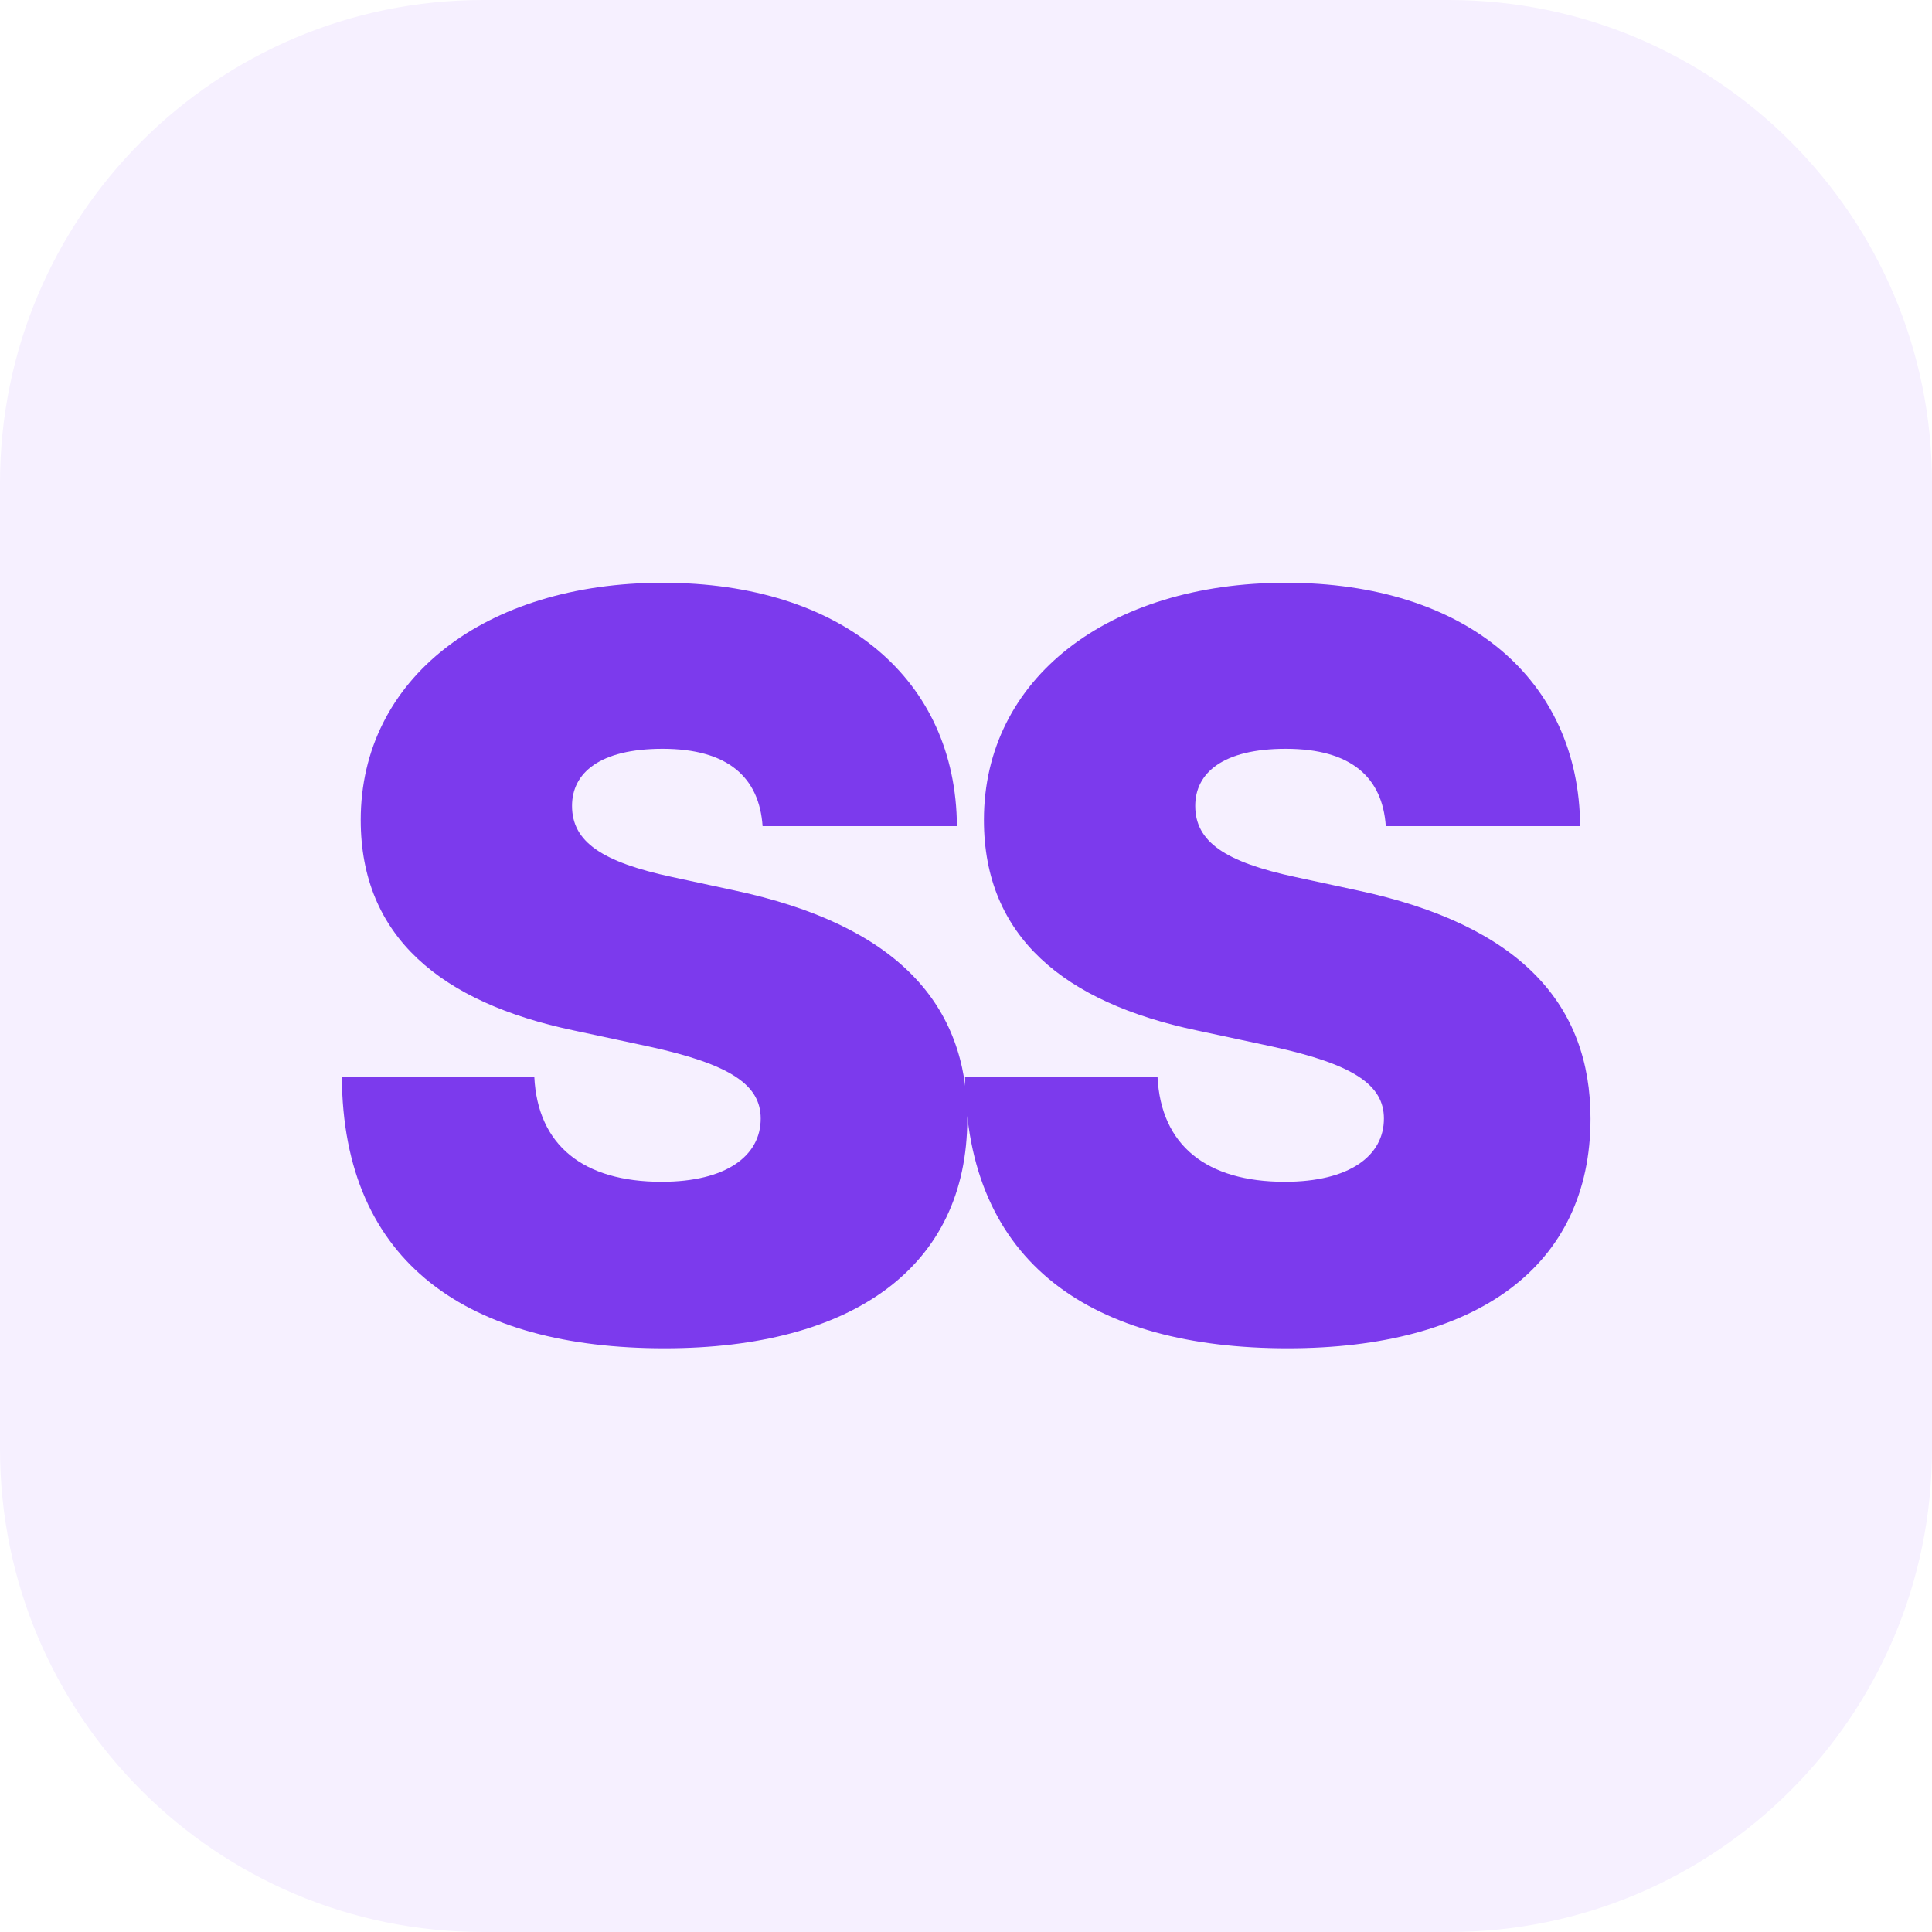
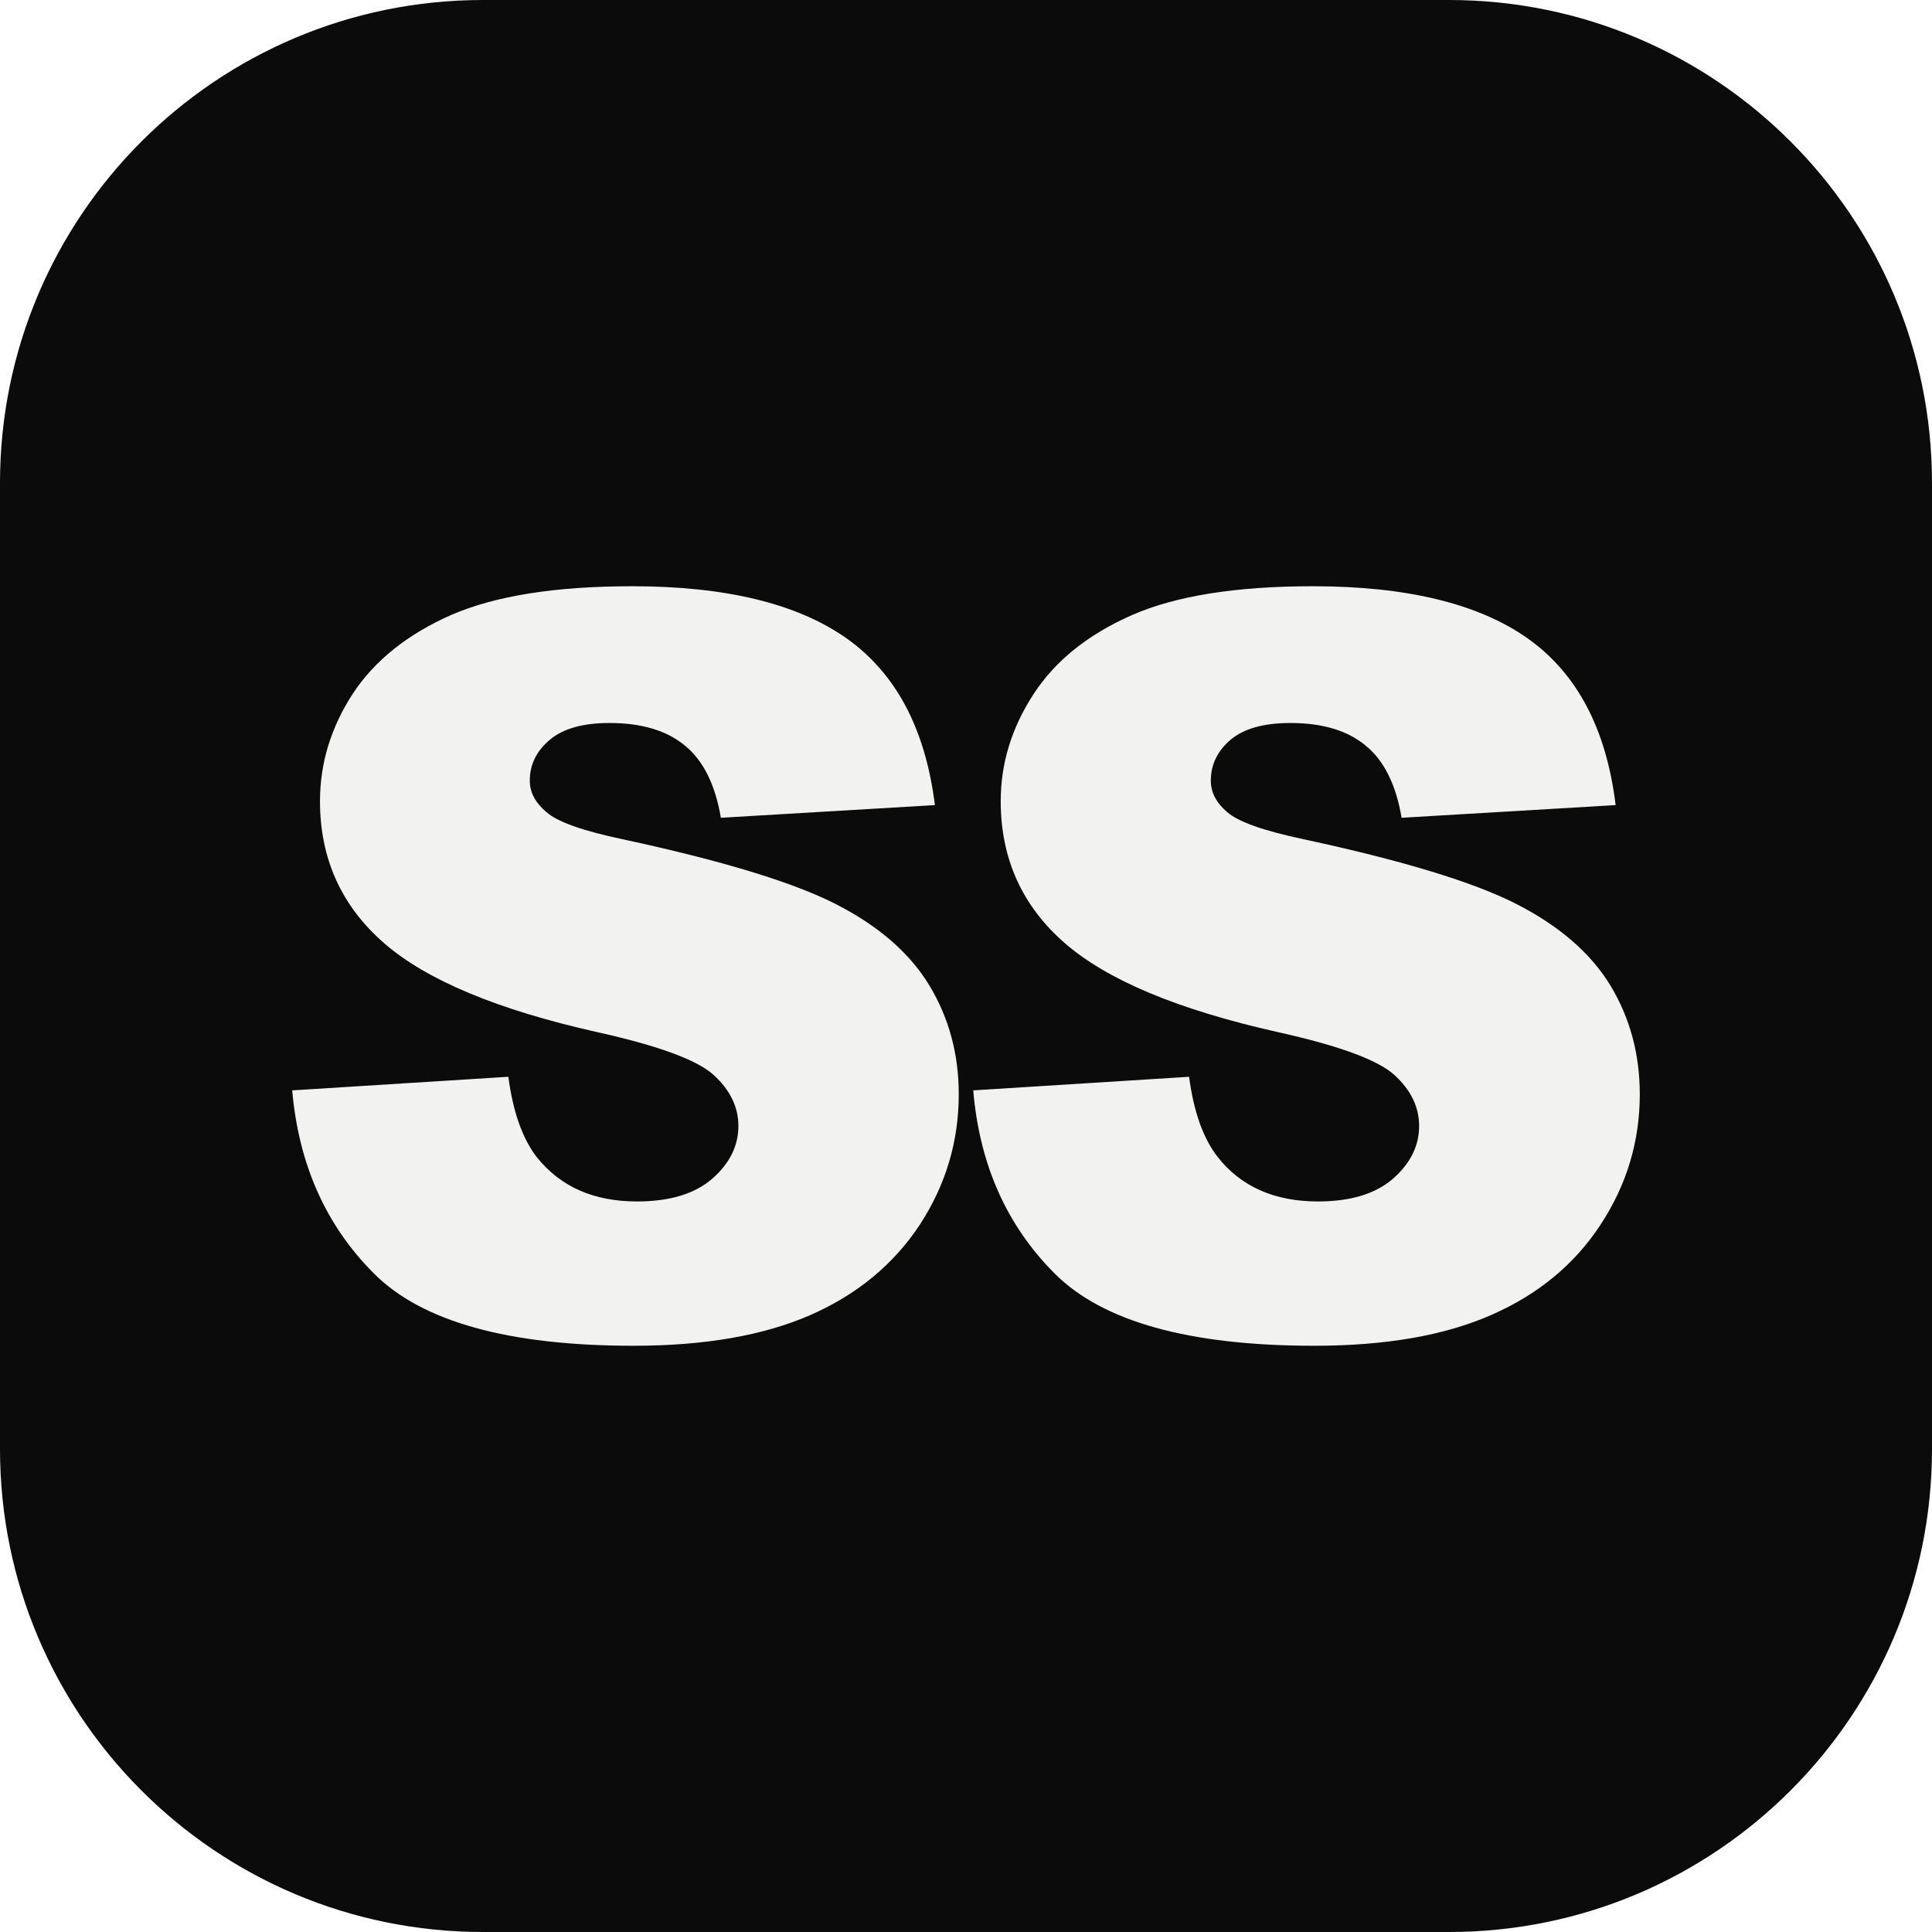
- <svg xmlns="http://www.w3.org/2000/svg" viewBox="0 0 64 64" role="img" aria-label="SS minimal monogram large">
-   <rect width="64" height="64" rx="16" fill="#f6f0ff" />
-   <text x="32" y="32" text-anchor="middle" dominant-baseline="central" font-family="Inter, ui-sans-serif, system-ui, -apple-system, BlinkMacSystemFont, 'Segoe UI', sans-serif" font-size="34" font-weight="900" letter-spacing="-2" fill="#7c3aed">SS</text>
+ <svg xmlns="http://www.w3.org/2000/svg" viewBox="0 0 64 64" role="img" aria-label="SS monogram">
+   <rect width="64" height="64" rx="16" fill="#0b0b0b" />
+   <path d="M9.68 36.12 16.84 35.67Q17.07 37.41 17.78 38.33Q18.95 39.8 21.1 39.8Q22.72 39.8 23.59 39.05Q24.46 38.29 24.46 37.3Q24.46 36.35 23.63 35.6Q22.8 34.86 19.78 34.19Q14.83 33.08 12.72 31.24Q10.6 29.39 10.6 26.54Q10.6 24.66 11.68 22.99Q12.77 21.33 14.95 20.37Q17.14 19.42 20.94 19.42Q25.6 19.42 28.05 21.15Q30.5 22.89 30.97 26.67L23.88 27.09Q23.6 25.44 22.69 24.7Q21.79 23.95 20.19 23.95Q18.88 23.95 18.22 24.5Q17.55 25.06 17.55 25.86Q17.55 26.44 18.1 26.9Q18.63 27.38 20.62 27.8Q25.55 28.86 27.69 29.95Q29.82 31.04 30.79 32.65Q31.76 34.26 31.76 36.25Q31.76 38.59 30.47 40.57Q29.17 42.54 26.85 43.56Q24.52 44.58 20.99 44.58Q14.78 44.58 12.39 42.19Q10 39.8 9.68 36.12ZM32.24 36.12 39.39 35.67Q39.62 37.41 40.34 38.33Q41.5 39.8 43.66 39.8Q45.27 39.8 46.14 39.05Q47.01 38.29 47.01 37.3Q47.01 36.35 46.18 35.6Q45.35 34.86 42.33 34.19Q37.38 33.08 35.27 31.24Q33.15 29.39 33.15 26.54Q33.15 24.66 34.24 22.99Q35.32 21.33 37.51 20.37Q39.69 19.42 43.49 19.42Q48.16 19.42 50.61 21.15Q53.06 22.89 53.52 26.67L46.43 27.09Q46.15 25.44 45.24 24.7Q44.34 23.95 42.75 23.95Q41.43 23.95 40.77 24.5Q40.11 25.06 40.11 25.86Q40.11 26.44 40.65 26.9Q41.19 27.38 43.18 27.8Q48.11 28.86 50.24 29.95Q52.37 31.04 53.35 32.65Q54.32 34.26 54.32 36.25Q54.32 38.59 53.02 40.57Q51.73 42.54 49.4 43.56Q47.08 44.58 43.54 44.58Q37.33 44.58 34.94 42.19Q32.55 39.8 32.24 36.12Z" fill="#f2f2f0" />
</svg>
